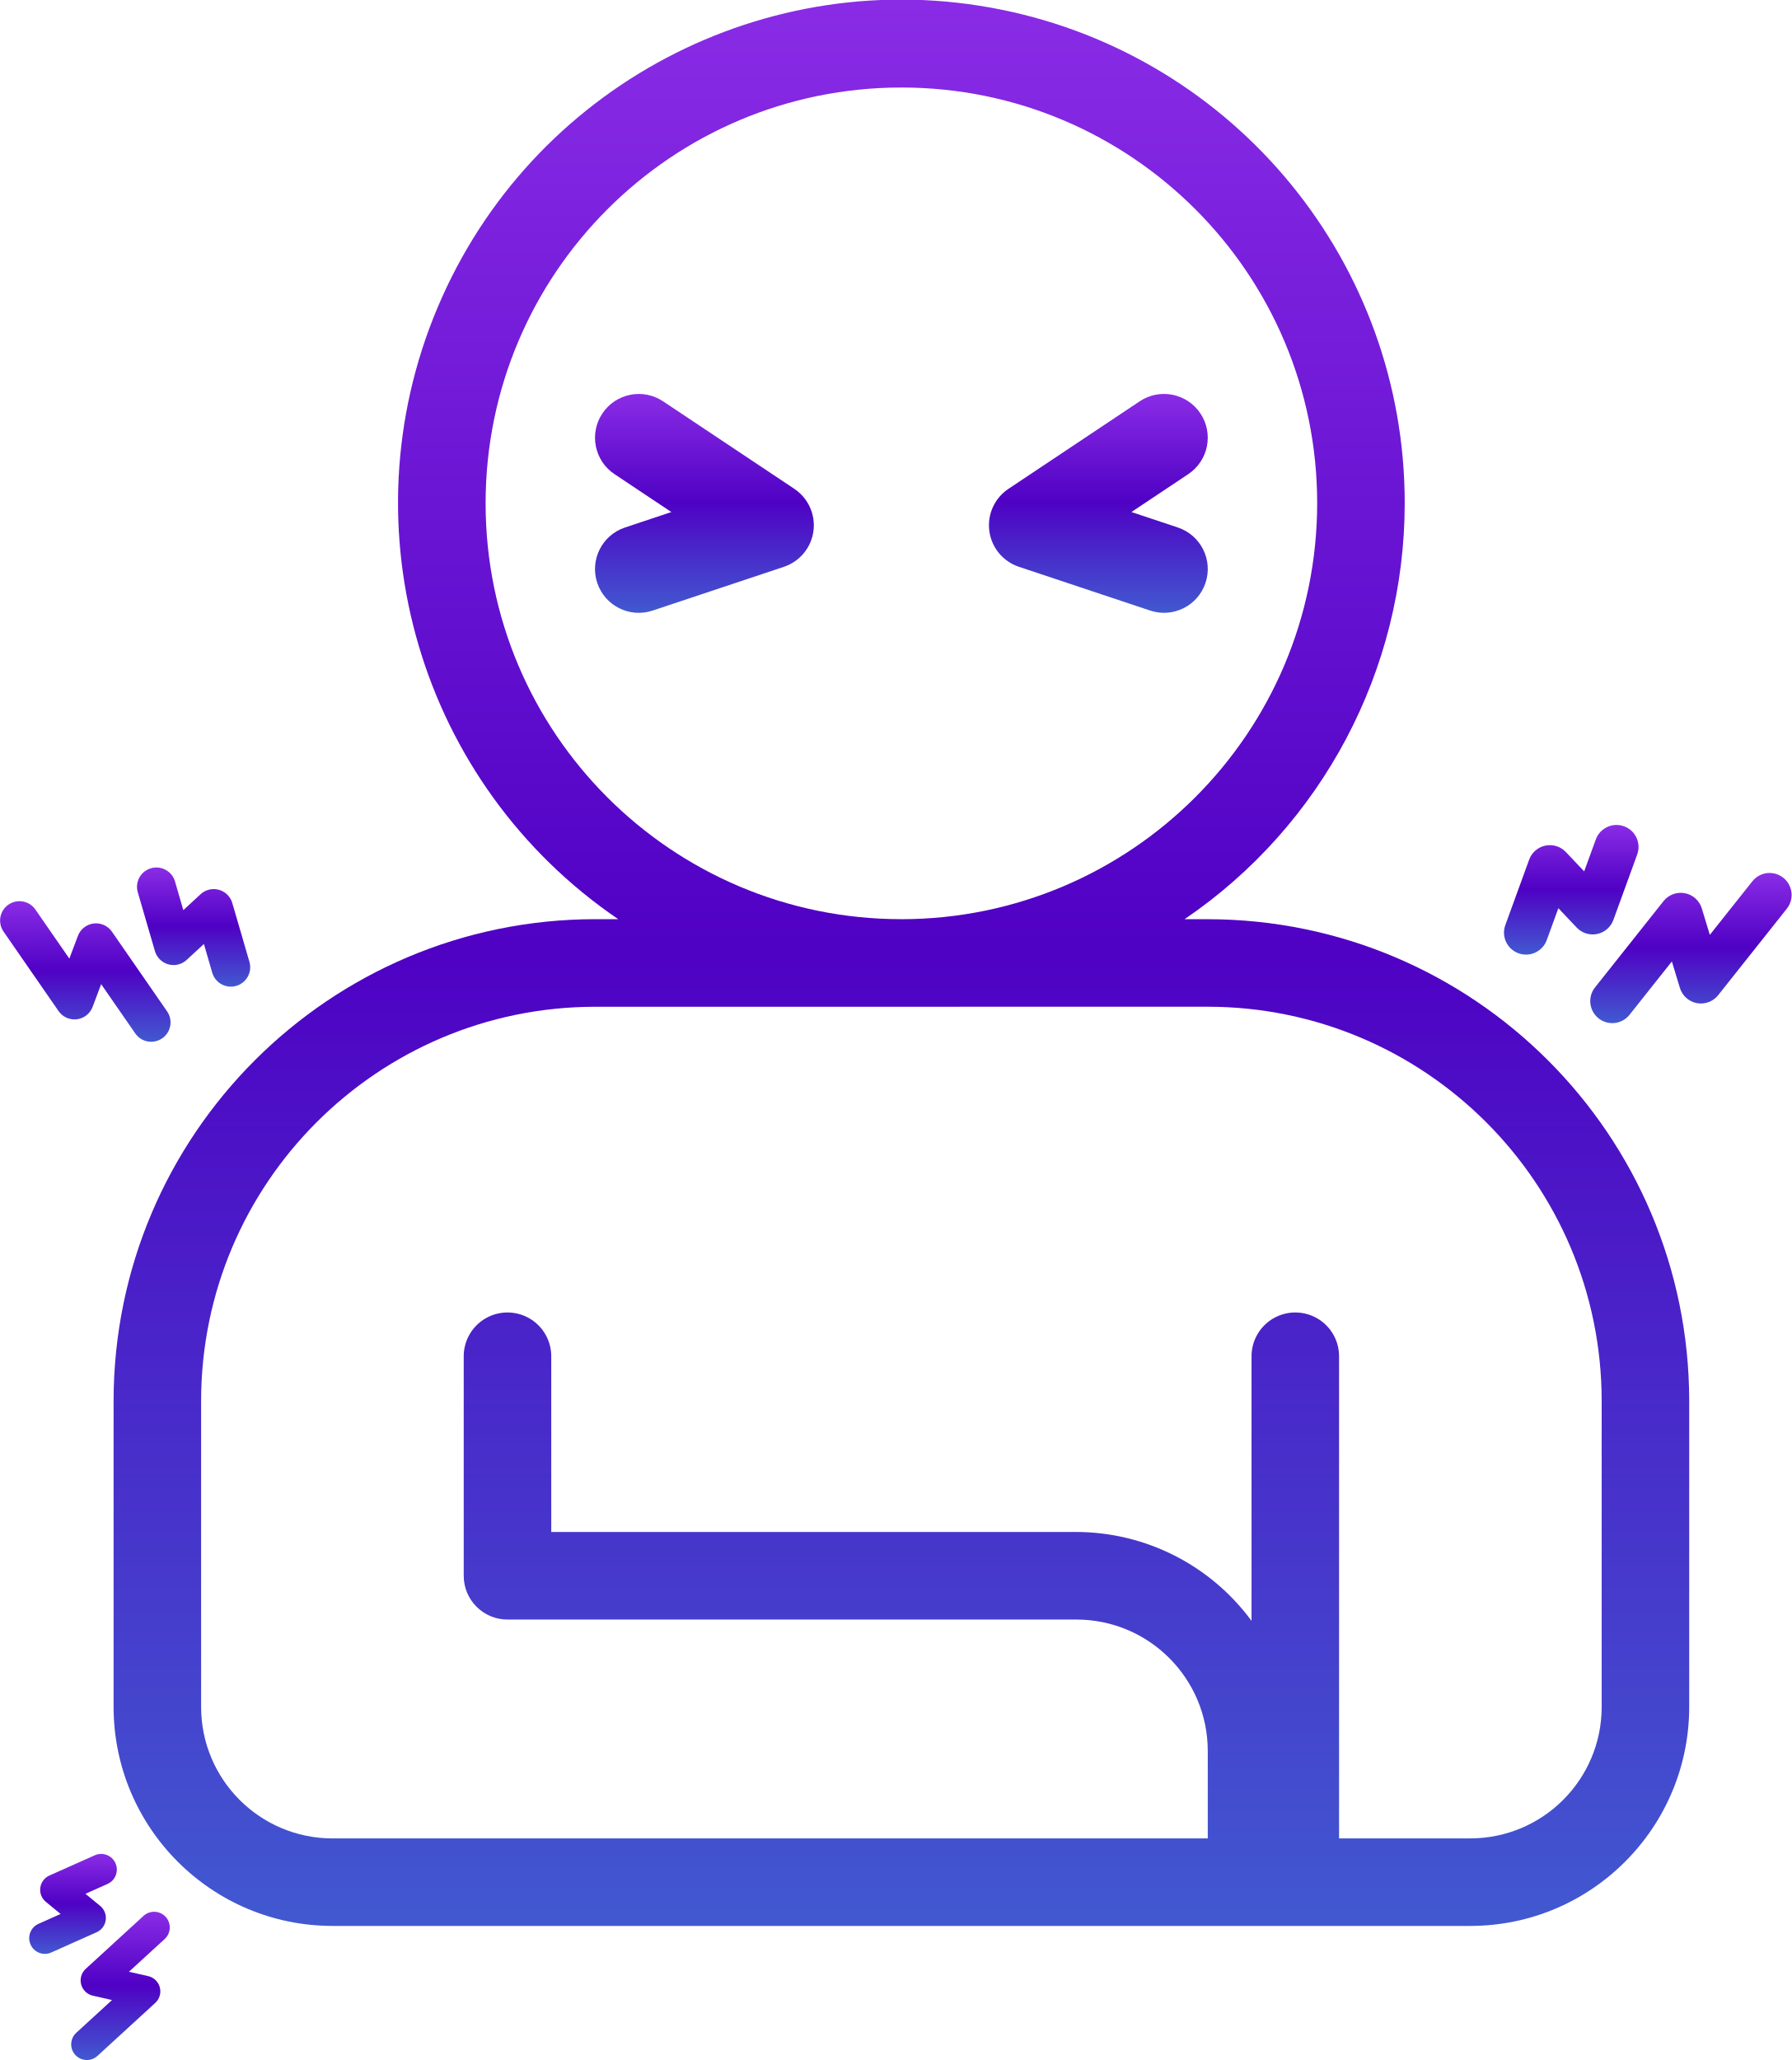
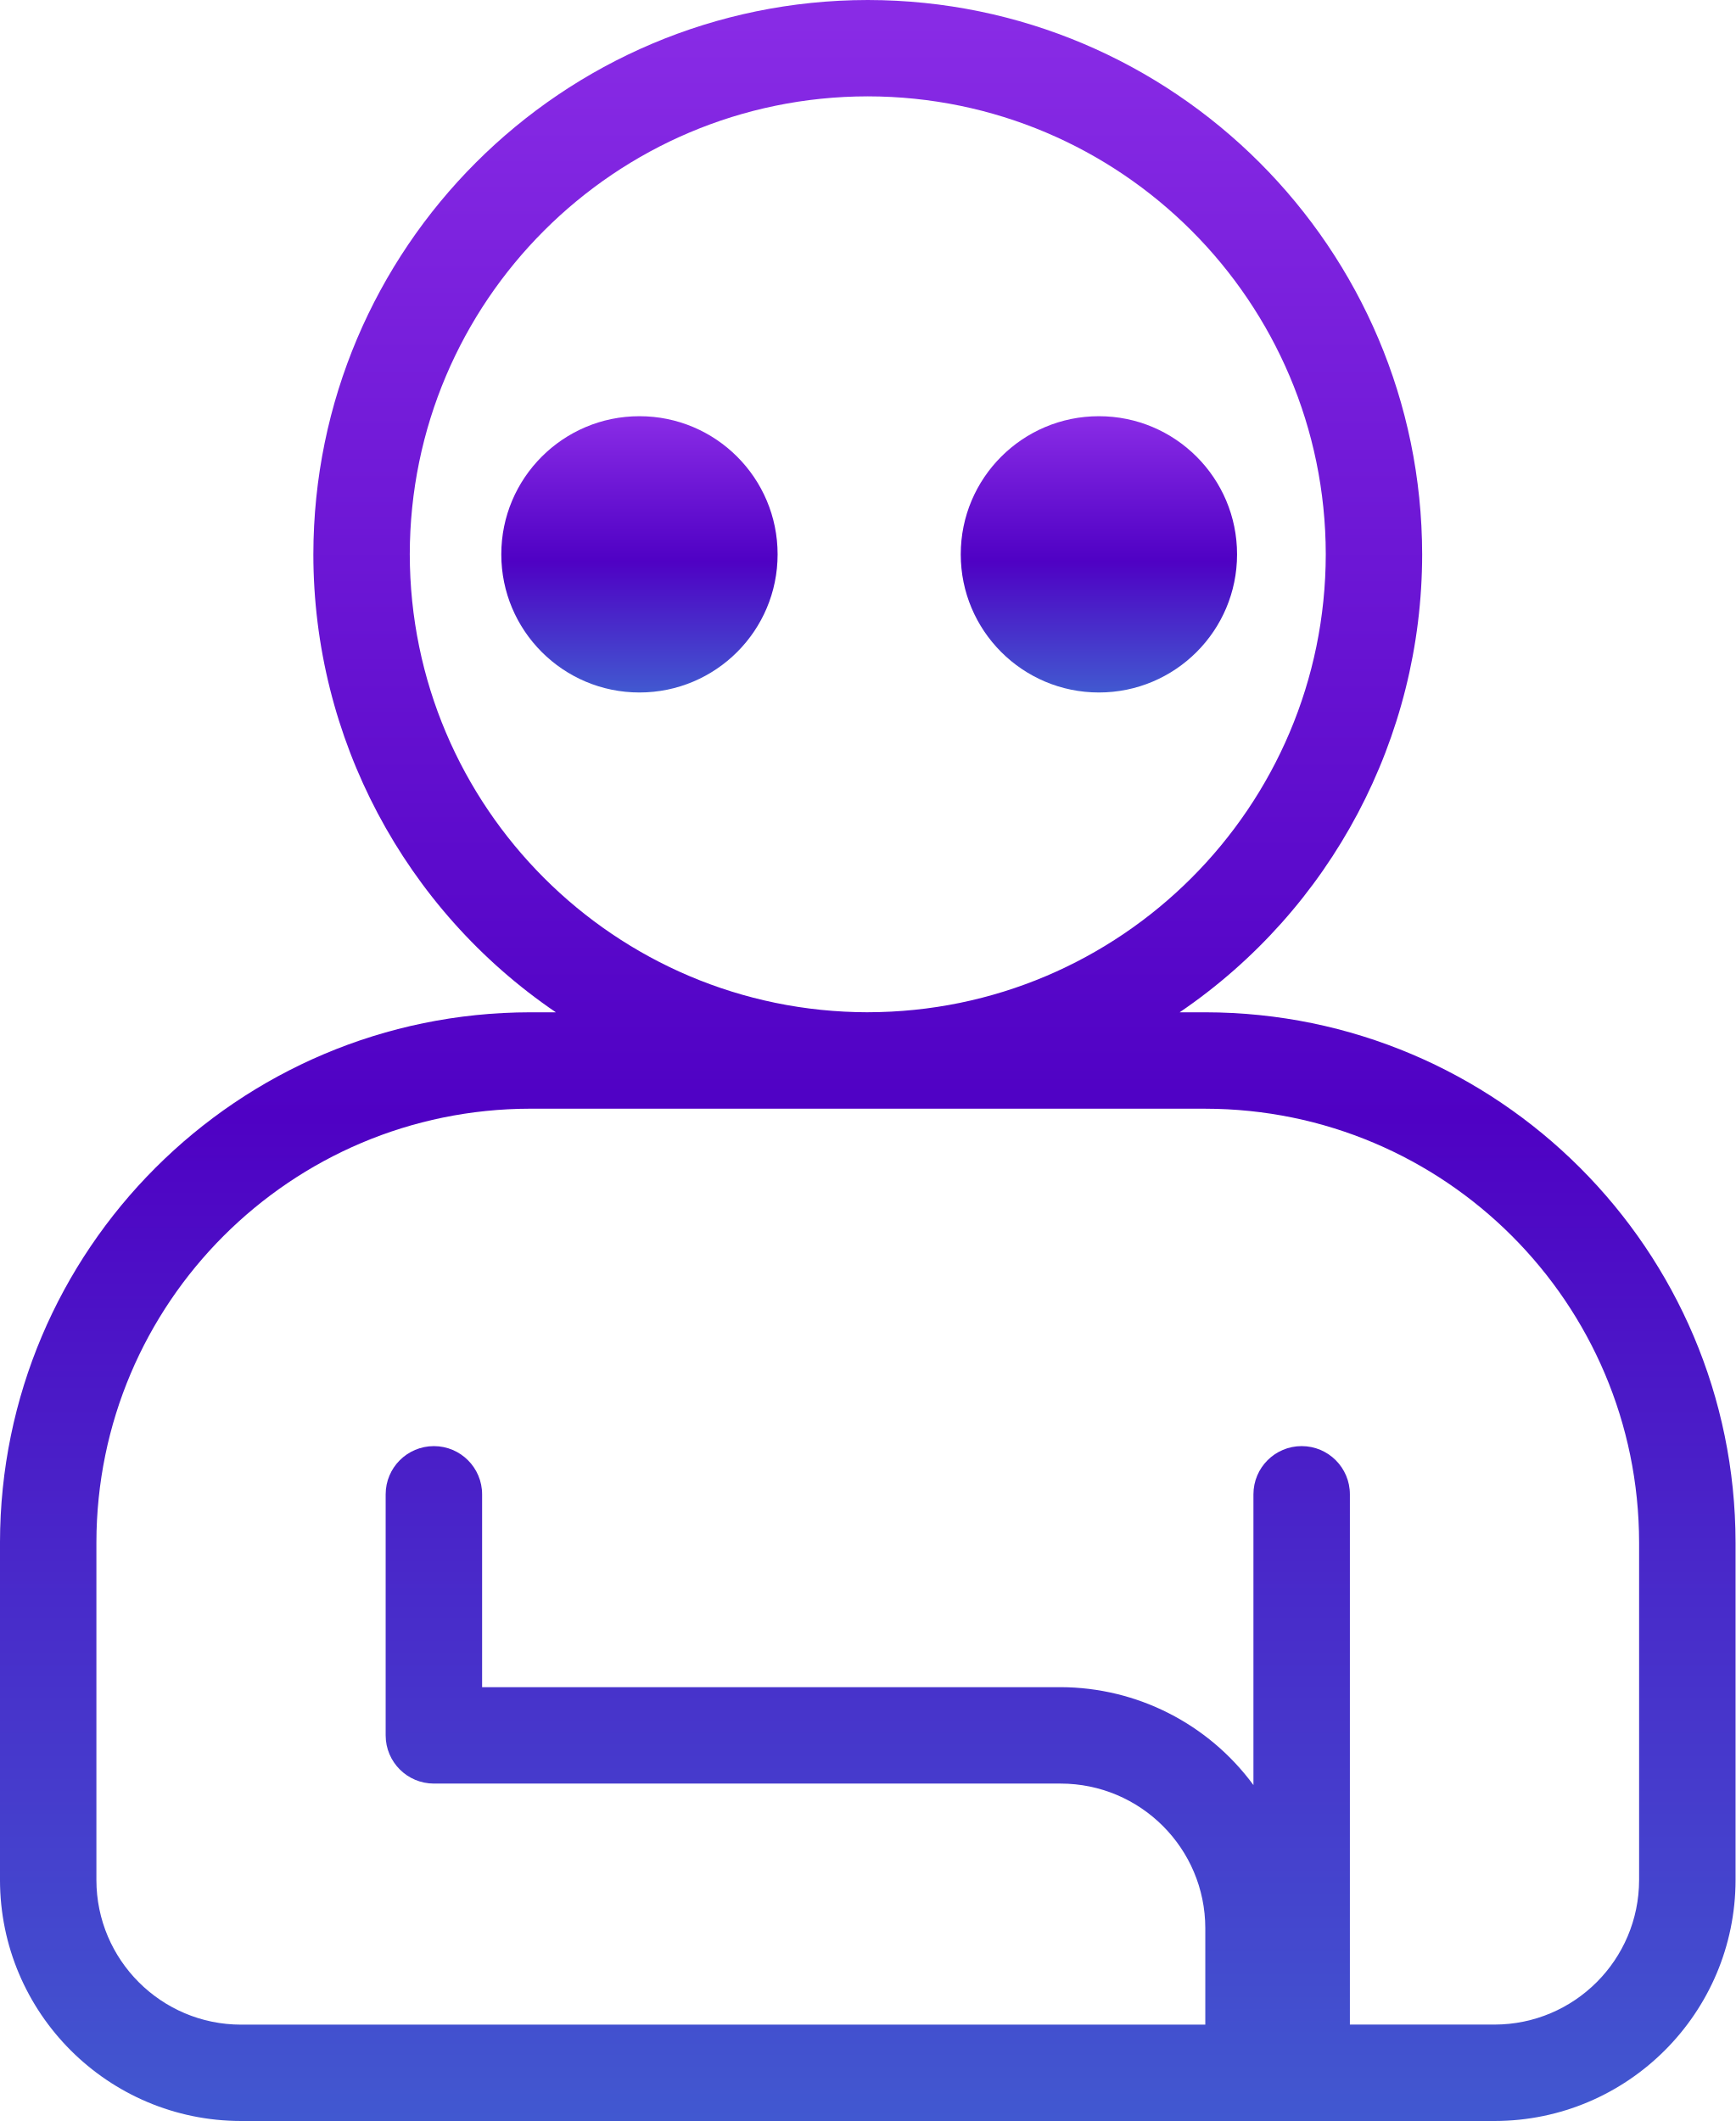
- <svg xmlns="http://www.w3.org/2000/svg" width="172.18" height="197.973" viewBox="0 0 172.18 197.973">
-   <g id="Dor_nas_articulações" data-name="Dor nas articulações" transform="translate(-4.82 -18.16)">
+ <svg xmlns="http://www.w3.org/2000/svg" width="163.639" height="200" viewBox="0 0 163.639 200">
+   <defs>
    <linearGradient id="linear-gradient" x1="0.5" x2="0.5" y2="1" gradientUnits="objectBoundingBox">
      <stop offset="0" stop-color="#8a2ce6" />
-       <stop offset="0.494" stop-color="#4f01c4" />
+       <stop offset="0.527" stop-color="#4f01c4" />
      <stop offset="1" stop-color="#4159d0" />
    </linearGradient>
-     <g id="Dor_nas_articulações-2" data-name="Dor nas articulações" transform="translate(4.82 18.16)">
-       <path id="Caminho_27" data-name="Caminho 27" d="M1322.869,39.9a48.376,48.376,0,1,0-75.591,39.964h-2.231a46.325,46.325,0,0,0-46.273,46.272v29.447a21.06,21.06,0,0,0,21.034,21.034h109.371a21.059,21.059,0,0,0,21.034-21.034V126.139a46.325,46.325,0,0,0-46.273-46.272h-2.231A48.355,48.355,0,0,0,1322.869,39.9Zm-18.93,48.377a37.9,37.9,0,0,1,37.86,37.858v29.447a12.635,12.635,0,0,1-12.621,12.621h-12.619V121.933a4.207,4.207,0,1,0-8.413,0V147.3a20.955,20.955,0,0,0-16.826-8.544h-50.481V121.933a4.207,4.207,0,1,0-8.413,0v21.032a4.206,4.206,0,0,0,4.207,4.207h54.687a12.633,12.633,0,0,1,12.619,12.621v8.413h-84.132a12.635,12.635,0,0,1-12.621-12.621V126.139a37.9,37.9,0,0,1,37.86-37.858Zm-29.445-8.413A39.963,39.963,0,1,1,1314.456,39.9,40.01,40.01,0,0,1,1274.494,79.867Z" transform="translate(-1187.856 8.472)" fill="url(#linear-gradient)" />
-       <path id="Caminho_28" data-name="Caminho 28" d="M1265.881,26.393l-4.462-1.488,5.464-3.642a4.206,4.206,0,1,0-4.666-7L1249.6,22.678a4.206,4.206,0,0,0,1,7.49l12.619,4.207a4.207,4.207,0,0,0,2.662-7.982Z" transform="translate(-1152.674 24.302)" fill="url(#linear-gradient)" />
-       <path id="Caminho_29" data-name="Caminho 29" d="M1244.857,22.678l-12.621-8.413a4.206,4.206,0,1,0-4.666,7l5.464,3.642-4.462,1.488a4.207,4.207,0,1,0,2.662,7.982l12.619-4.207a4.206,4.206,0,0,0,1-7.49Z" transform="translate(-1168.507 24.302)" fill="url(#linear-gradient)" />
-       <path id="Caminho_30" data-name="Caminho 30" d="M1291.594,52.839a2.115,2.115,0,0,0,2.054-.765l6.579-8.289a2.116,2.116,0,1,0-3.315-2.63l-4.068,5.124-.77-2.539a2.115,2.115,0,0,0-3.683-.7l-6.579,8.288a2.094,2.094,0,0,0-.459,1.255,2.117,2.117,0,0,0,3.775,1.377l4.068-5.124.77,2.539A2.119,2.119,0,0,0,1291.594,52.839Z" transform="translate(-1128.506 43.564)" fill="url(#linear-gradient)" />
-       <path id="Caminho_31" data-name="Caminho 31" d="M1288.066,37.784a2.117,2.117,0,0,0-2.714,1.263l-1.119,3.07-1.76-1.86a2.118,2.118,0,0,0-3.527.73l-2.289,6.289a2.144,2.144,0,0,0-.129.667,2.118,2.118,0,0,0,4.106.784l1.119-3.071,1.76,1.86a2.116,2.116,0,0,0,3.527-.73l2.289-6.289A2.109,2.109,0,0,0,1288.066,37.784Z" transform="translate(-1131.972 41.625)" fill="url(#linear-gradient)" />
-       <path id="Caminho_32" data-name="Caminho 32" d="M1199.808,53.276a1.859,1.859,0,0,1-1.758-.789l-5.3-7.659a1.861,1.861,0,0,1,3.061-2.117l3.276,4.733.823-2.185a1.861,1.861,0,0,1,3.272-.4l5.3,7.659a1.858,1.858,0,0,1-.471,2.588,1.859,1.859,0,0,1-2.59-.473l-3.276-4.733-.823,2.186A1.862,1.862,0,0,1,1199.808,53.276Z" transform="translate(-1192.422 44.681)" fill="url(#linear-gradient)" />
-       <path id="Caminho_33" data-name="Caminho 33" d="M1201.425,40.108a1.865,1.865,0,0,1,2.31,1.267l.8,2.76,1.655-1.531a1.862,1.862,0,0,1,3.052.846l1.646,5.653a1.862,1.862,0,0,1-3.575,1.043l-.8-2.76-1.655,1.53a1.86,1.86,0,0,1-3.052-.846l-1.647-5.653A1.857,1.857,0,0,1,1201.425,40.108Z" transform="translate(-1186.915 43.334)" fill="url(#linear-gradient)" />
-       <path id="Caminho_34" data-name="Caminho 34" d="M1204.92,105.689a1.5,1.5,0,0,1-.44,1.5l-5.553,5.089a1.506,1.506,0,1,1-2.035-2.221l3.434-3.147-1.843-.419a1.506,1.506,0,0,1-.684-2.58l5.555-5.089a1.506,1.506,0,1,1,2.035,2.221l-3.434,3.147,1.842.419A1.5,1.5,0,0,1,1204.92,105.689Z" transform="translate(-1189.56 85.301)" fill="url(#linear-gradient)" />
-       <path id="Caminho_35" data-name="Caminho 35" d="M1194.187,103.9a1.507,1.507,0,0,1,.76-1.99l2.124-.949-1.408-1.158a1.5,1.5,0,0,1,.34-2.54l4.35-1.942a1.507,1.507,0,0,1,1.231,2.752l-2.125.949,1.408,1.157a1.5,1.5,0,0,1-.34,2.54l-4.35,1.944A1.5,1.5,0,0,1,1194.187,103.9Z" transform="translate(-1191.247 82.978)" fill="url(#linear-gradient)" />
-     </g>
+   </defs>
+   <g id="Insônia" transform="translate(0.002 -0.001)">
+     <path id="Caminho_36" data-name="Caminho 36" d="M1184-112.993a52.332,52.332,0,0,0-52.273-52.273,52.332,52.332,0,0,0-52.271,52.273,52.244,52.244,0,0,0,22.864,43.181h-2.41a50.056,50.056,0,0,0-50,50V12.006a22.754,22.754,0,0,0,22.726,22.728h118.185a22.755,22.755,0,0,0,22.728-22.728V-19.812a50.058,50.058,0,0,0-50-50h-2.412A52.246,52.246,0,0,0,1184-112.993Zm-20.453,52.273a40.954,40.954,0,0,1,40.908,40.91V12.006a13.65,13.65,0,0,1-13.633,13.636h-13.636v-50a4.547,4.547,0,0,0-4.547-4.547,4.547,4.547,0,0,0-4.547,4.547V3.056a22.638,22.638,0,0,0-18.182-9.231h-54.543V-24.357a4.547,4.547,0,0,0-4.547-4.547,4.547,4.547,0,0,0-4.547,4.547V-1.63a4.548,4.548,0,0,0,4.547,4.547h59.091a13.651,13.651,0,0,1,13.642,13.636v9.095H1072.64A13.651,13.651,0,0,1,1059,12.012V-19.812a40.956,40.956,0,0,1,40.91-40.91Zm-31.819-9.095A43.23,43.23,0,0,1,1088.547-113a43.231,43.231,0,0,1,43.182-43.181A43.232,43.232,0,0,1,1174.912-113a43.231,43.231,0,0,1-43.186,43.183Z" transform="translate(-1049.913 165.267)" fill="url(#linear-gradient)" />
+     <circle id="Elipse_1" data-name="Elipse 1" cx="13.026" cy="13.026" r="13.026" transform="translate(47.263 39.247)" fill="url(#linear-gradient)" />
+     <circle id="Elipse_2" data-name="Elipse 2" cx="13.026" cy="13.026" r="13.026" transform="translate(90.583 39.247)" fill="url(#linear-gradient)" />
  </g>
</svg>
